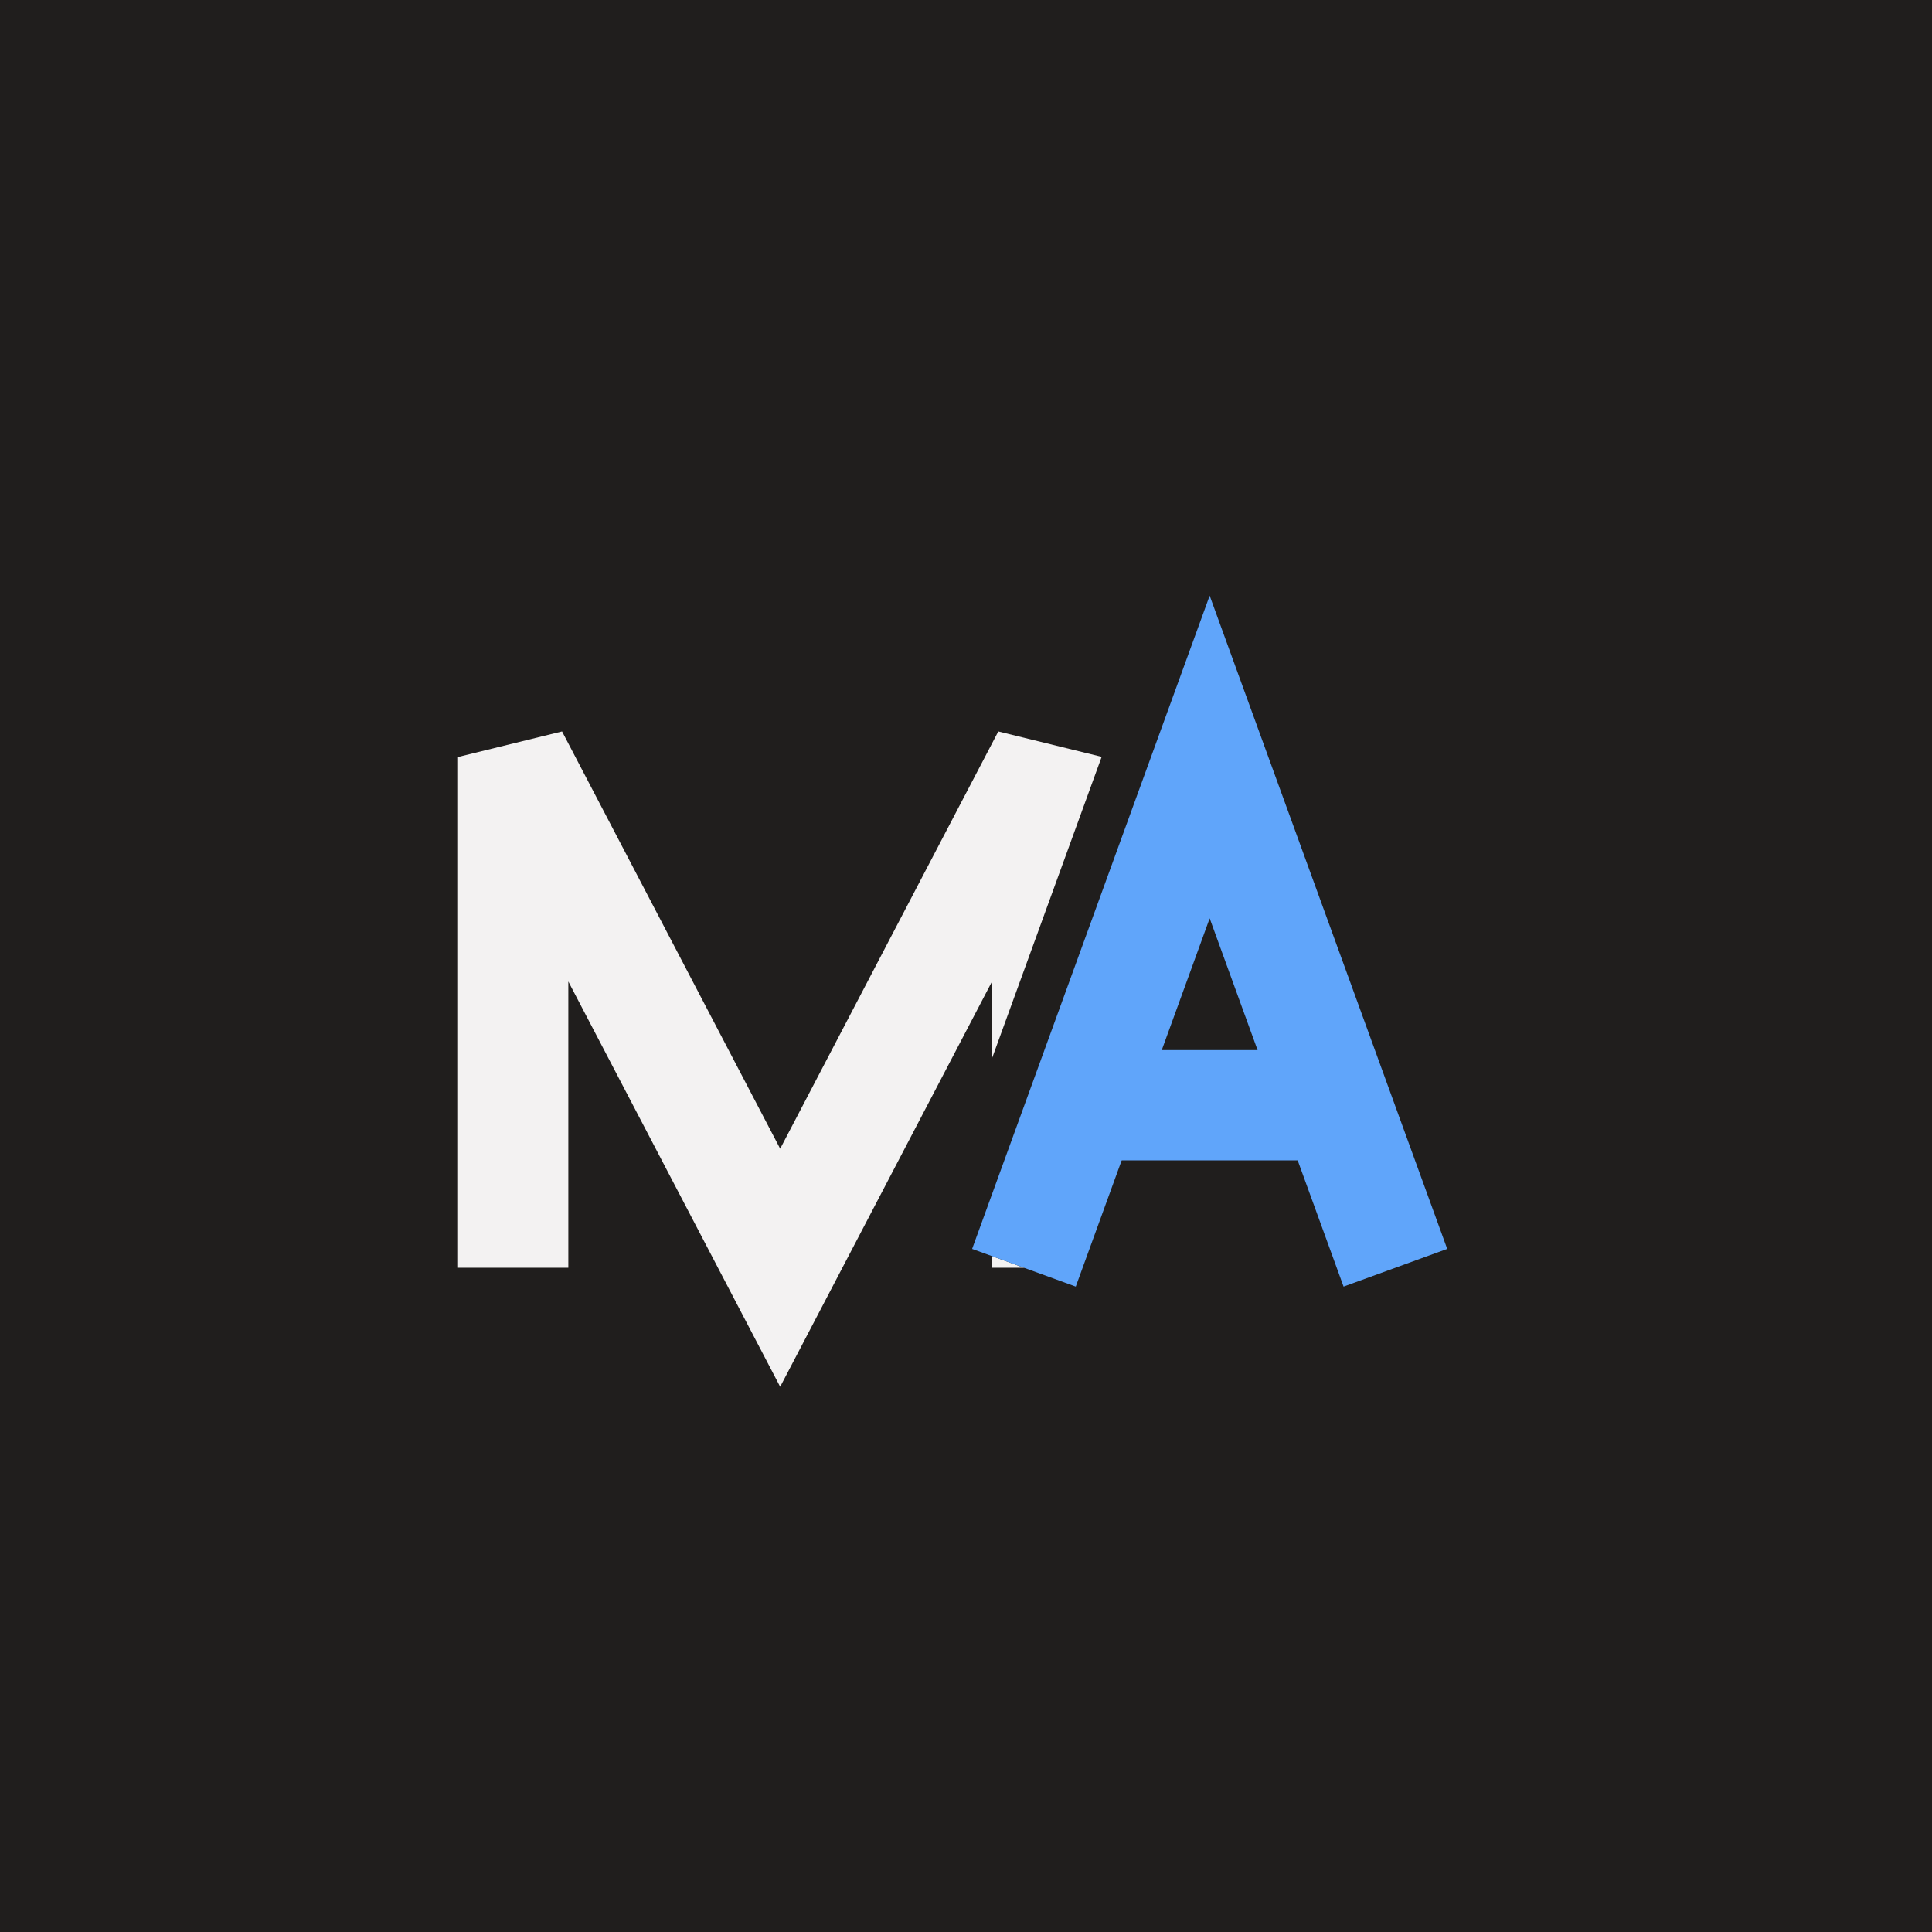
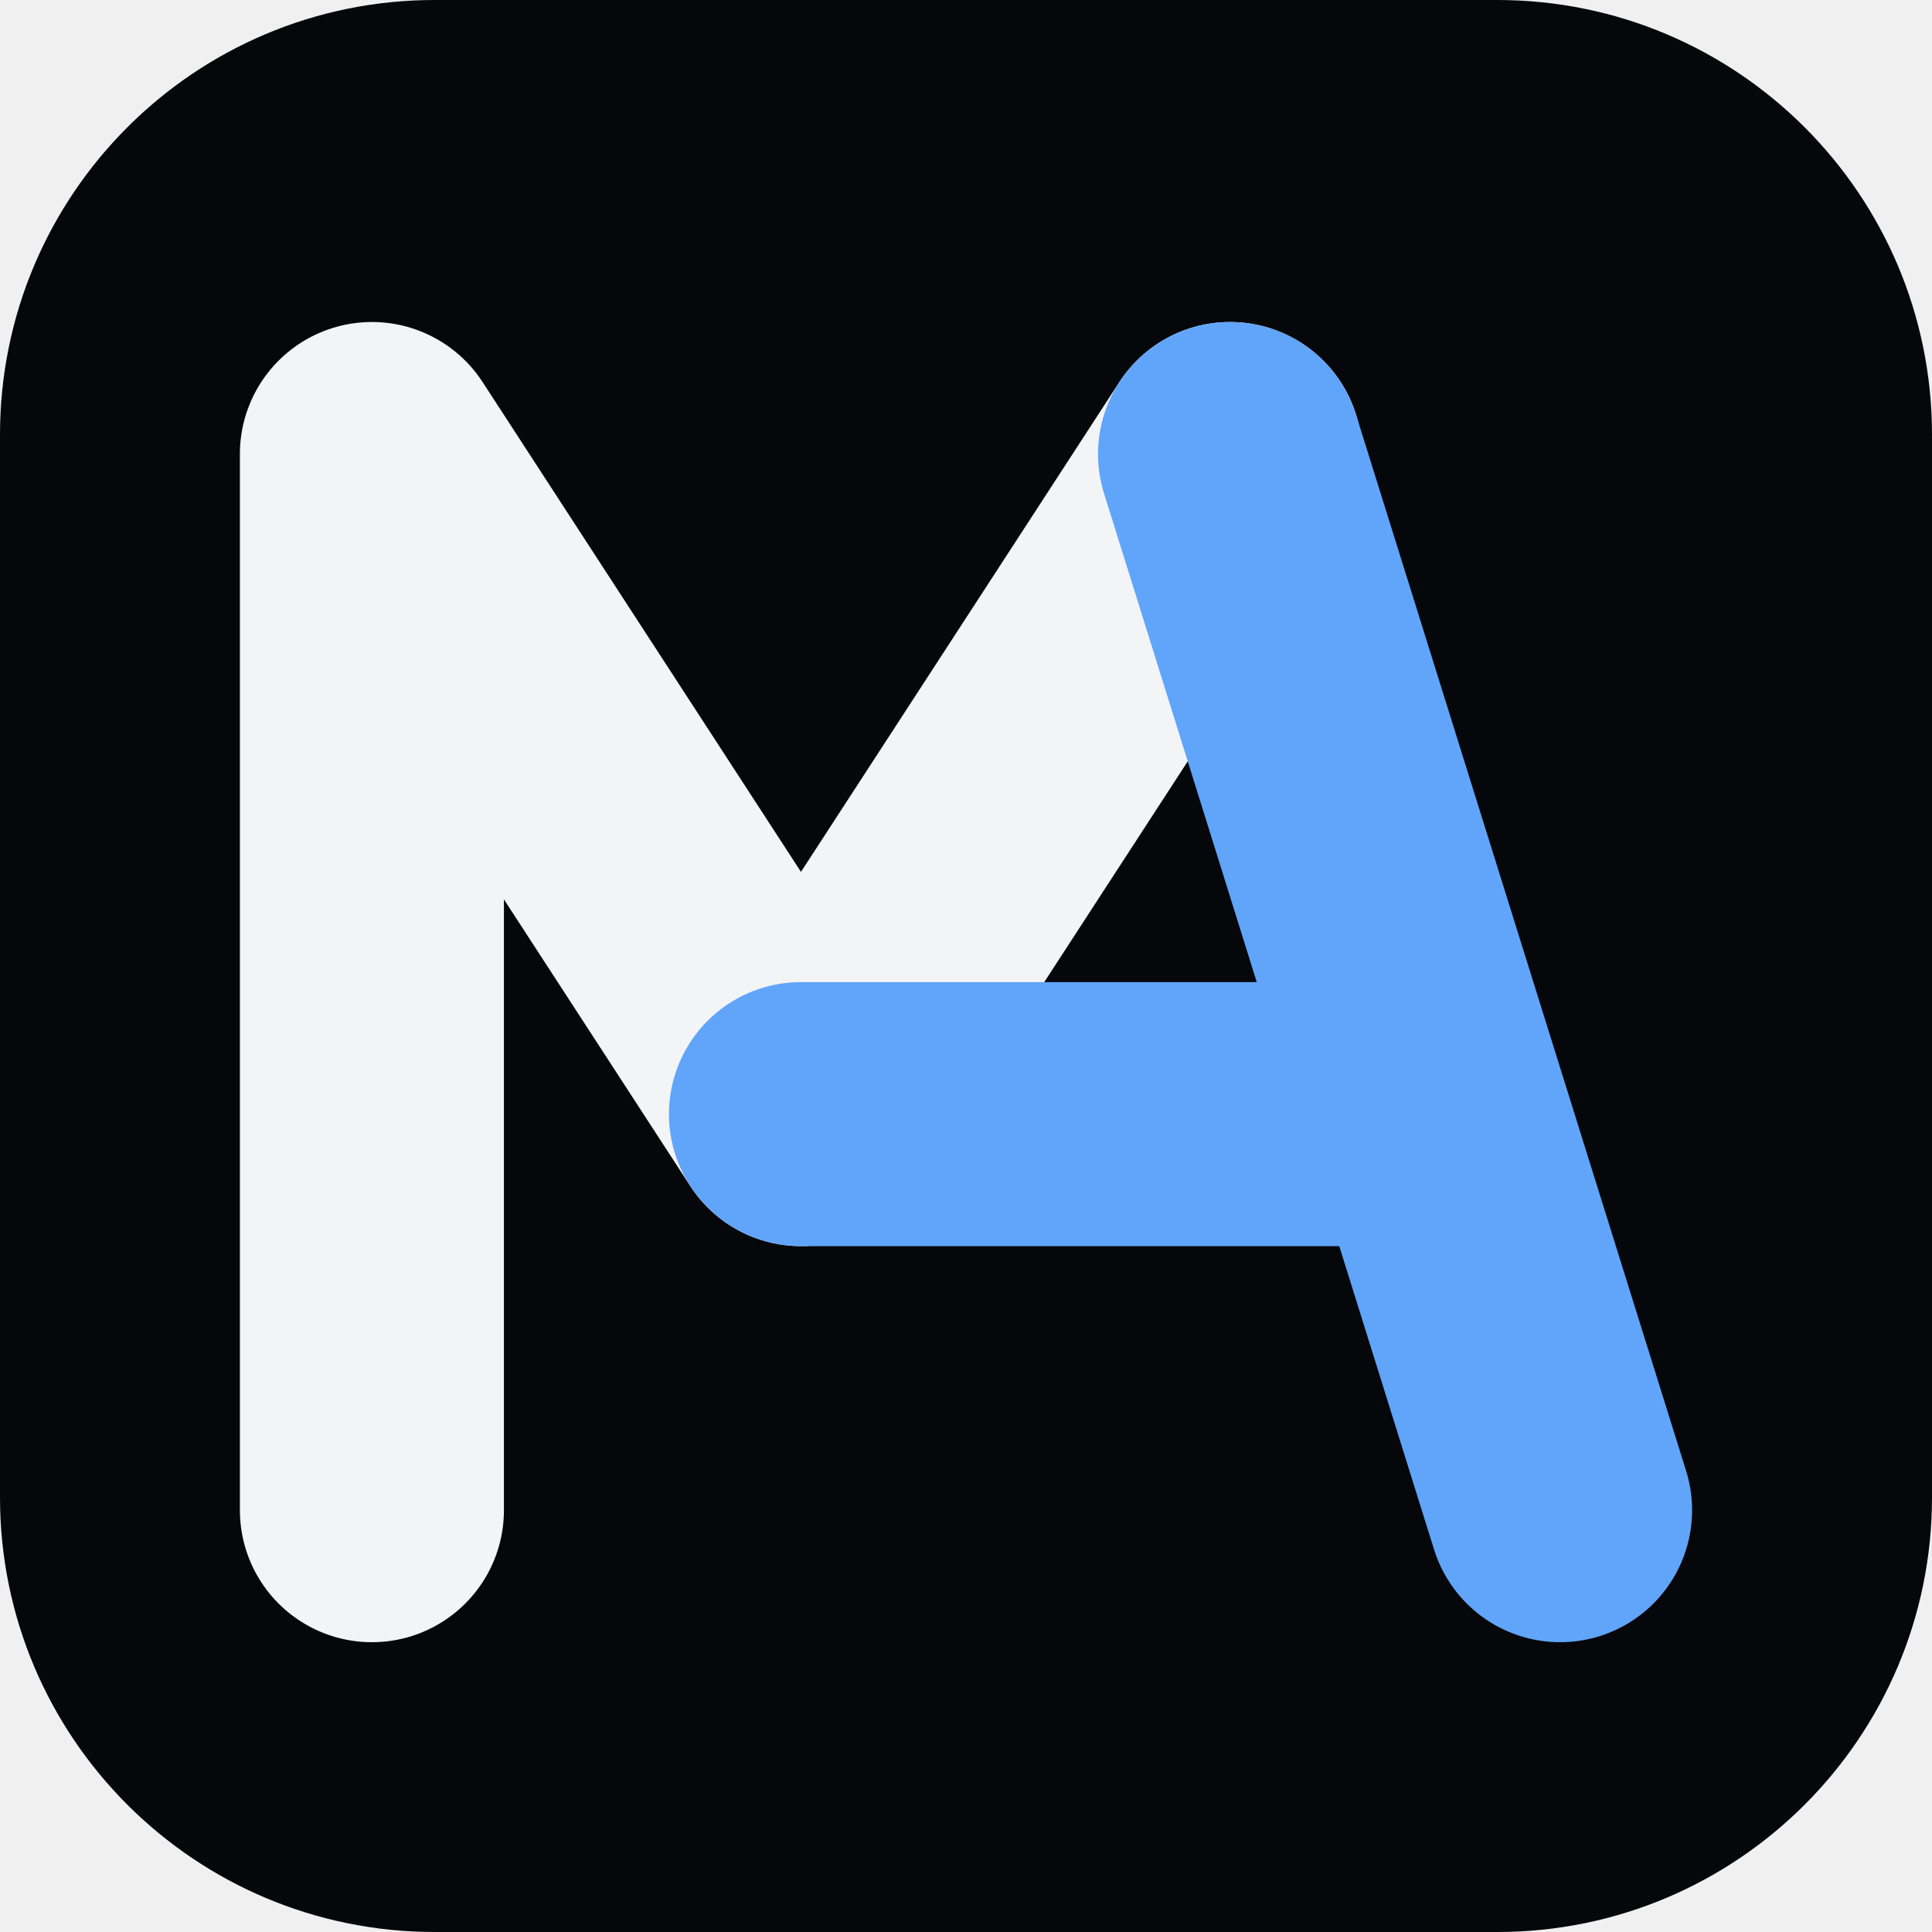
<svg xmlns="http://www.w3.org/2000/svg" viewBox="0 0 240 240" width="240" height="240" role="img" aria-label="MA monogram — Mohammed Almsitef">
-   <rect x="0" y="0" width="240" height="240" fill="#201e1d" />
-   <g transform="translate(49.33 82.5) scale(0.721)">
-     <defs>
-       <mask id="icon-seam" maskUnits="userSpaceOnUse" x="-6" y="-34" width="208" height="172">
-         <rect x="-6" y="-34" width="208" height="172" fill="#fff" />
-         <path d="M108 104 L140 16 L172 104" stroke="#000" stroke-width="35" fill="none" stroke-linejoin="miter" />
-       </mask>
-     </defs>
-     <g fill="none" stroke-linejoin="miter">
-       <path d="M20 104 V16 L66 104 L112 16 V104" stroke="#f3f2f2" stroke-width="19" mask="url(#icon-seam)" />
-       <path d="M108 104 L140 16 L172 104" stroke="#60A5FA" stroke-width="19" />
-       <path d="M118 76 H162" stroke="#60A5FA" stroke-width="19" />
+   <rect width="240" height="240" rx="54" fill="#06070B" />
+   <g transform="translate(120 122) scale(2.05) translate(-62 -62)">
+     <g fill="none" stroke-width="16" stroke-linecap="round" stroke-linejoin="round">
+       <path d="M26 94 V30 L52 70 L78 30" stroke="#F3F4F6" />
+       <path d="M78 30 L98 94 M52 70 H90.5" stroke="#60A5FA" />
    </g>
  </g>
</svg>
